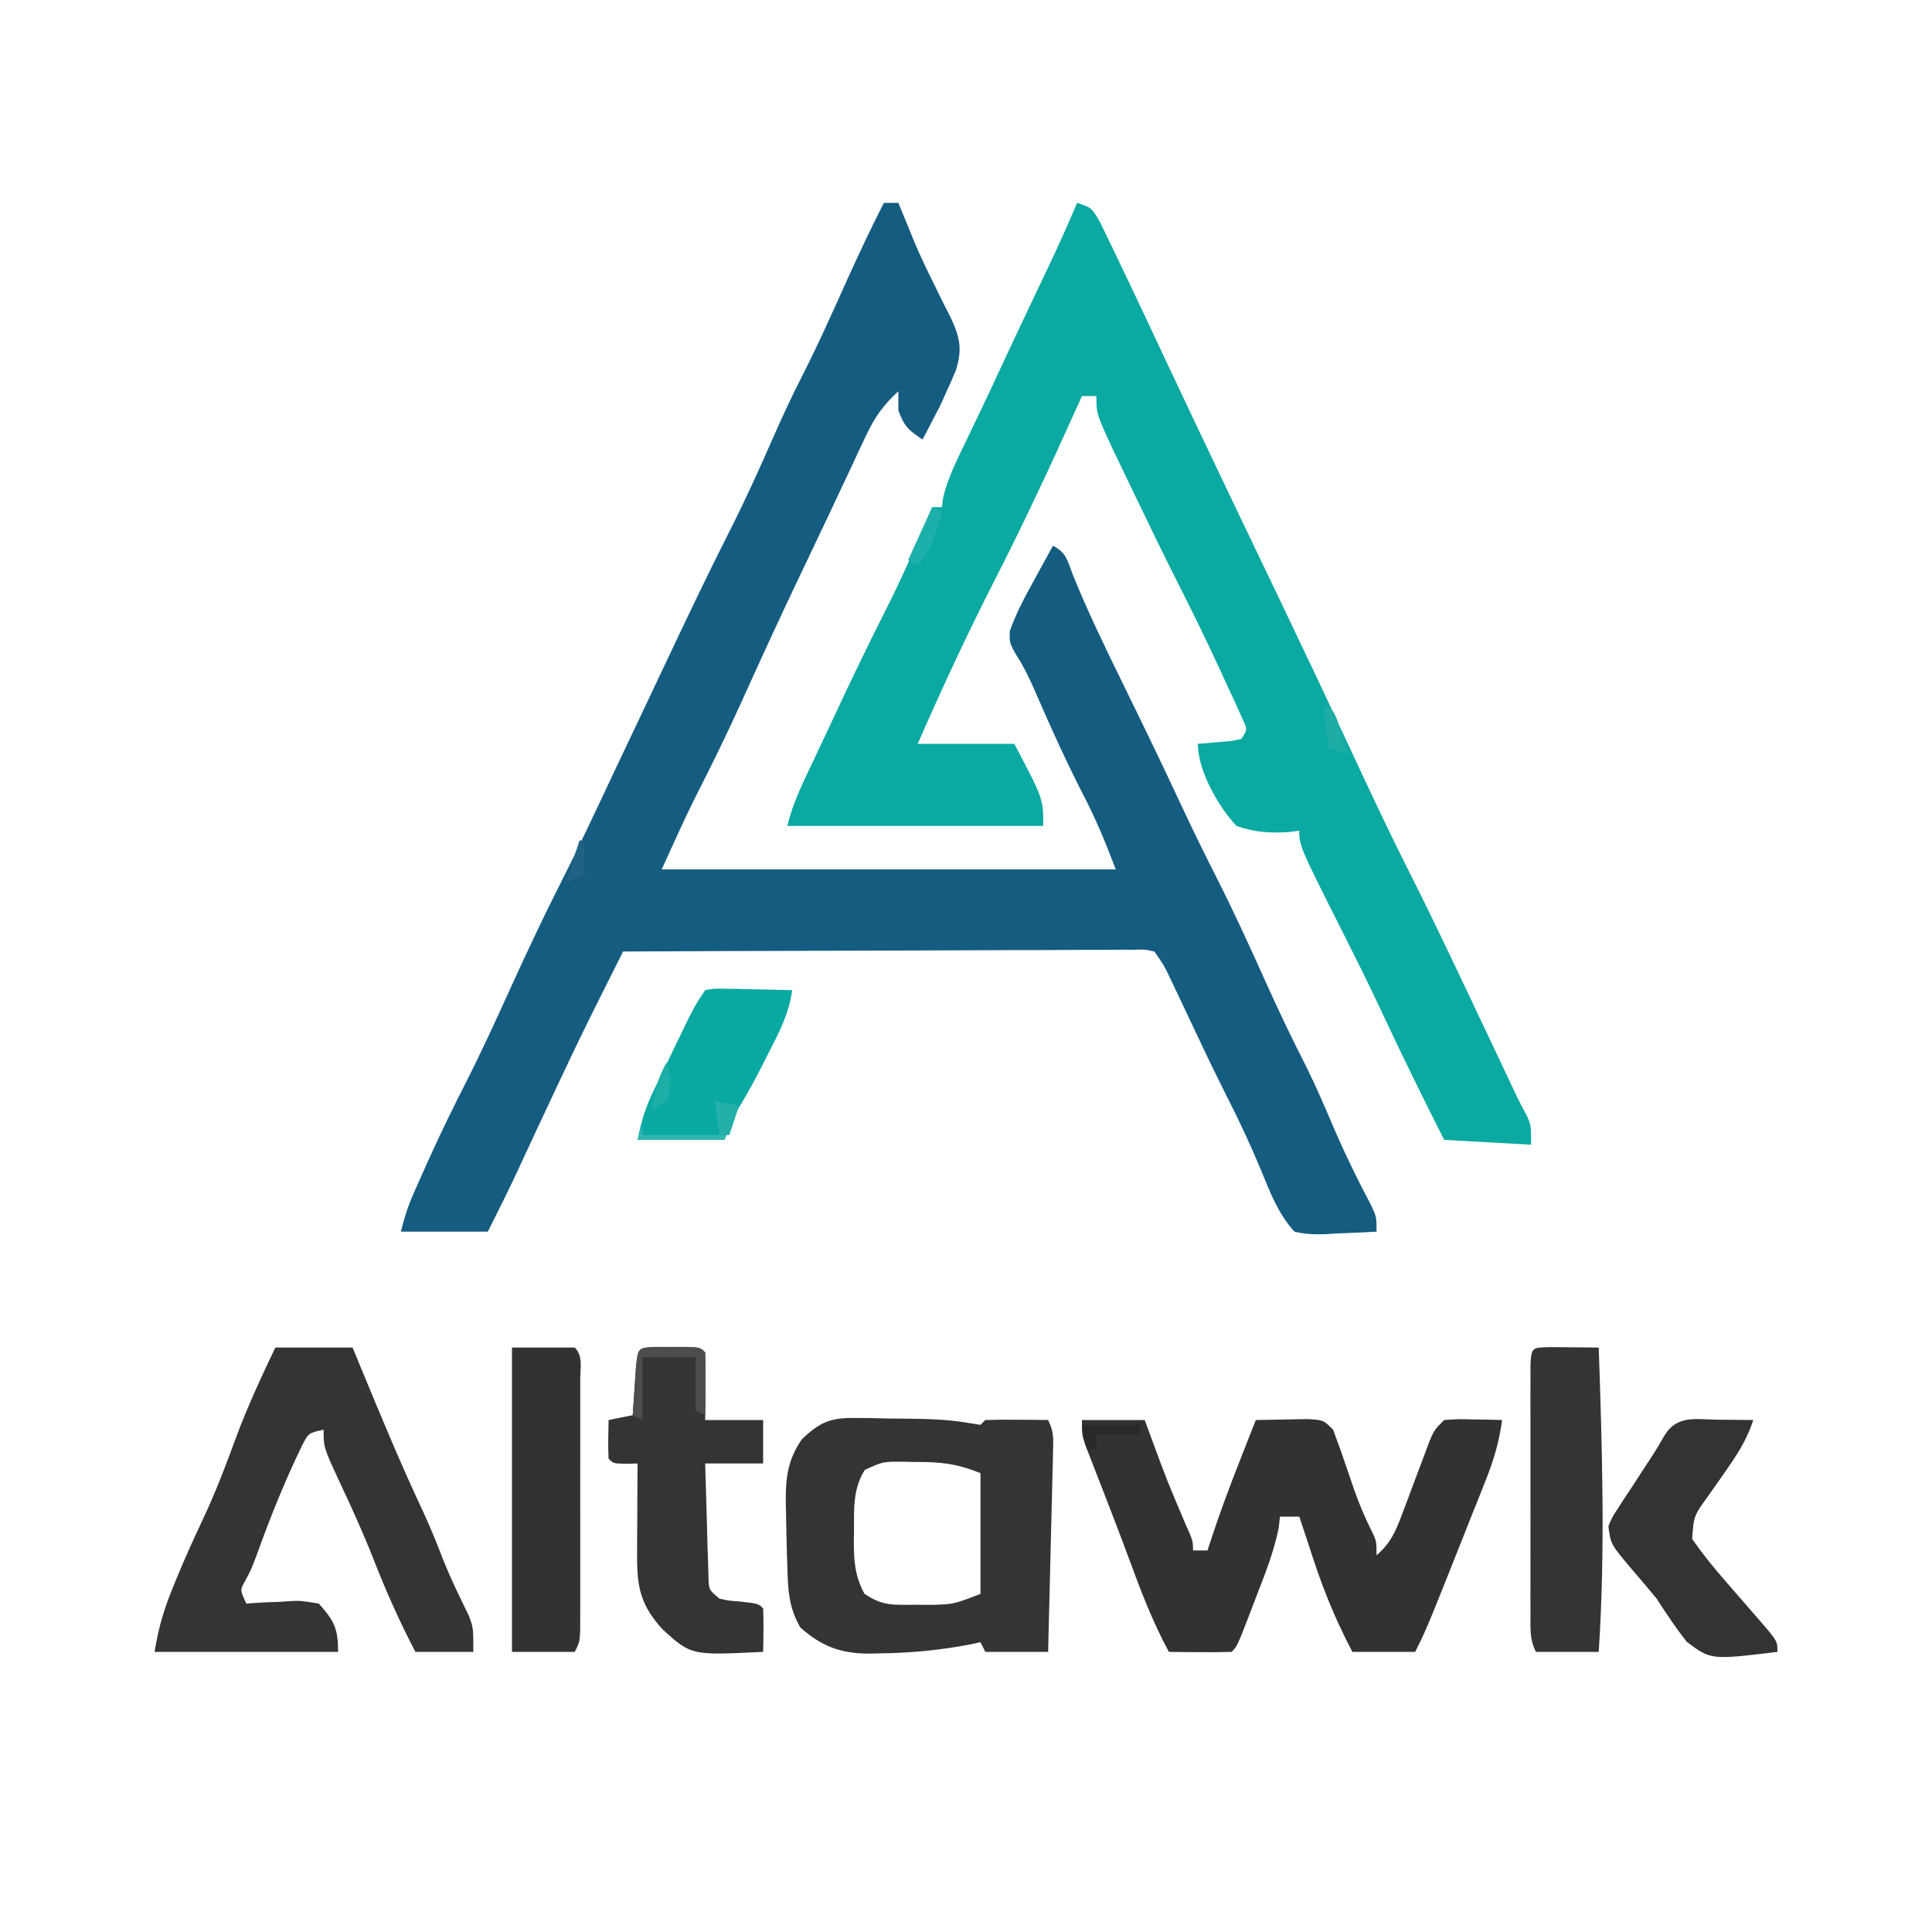
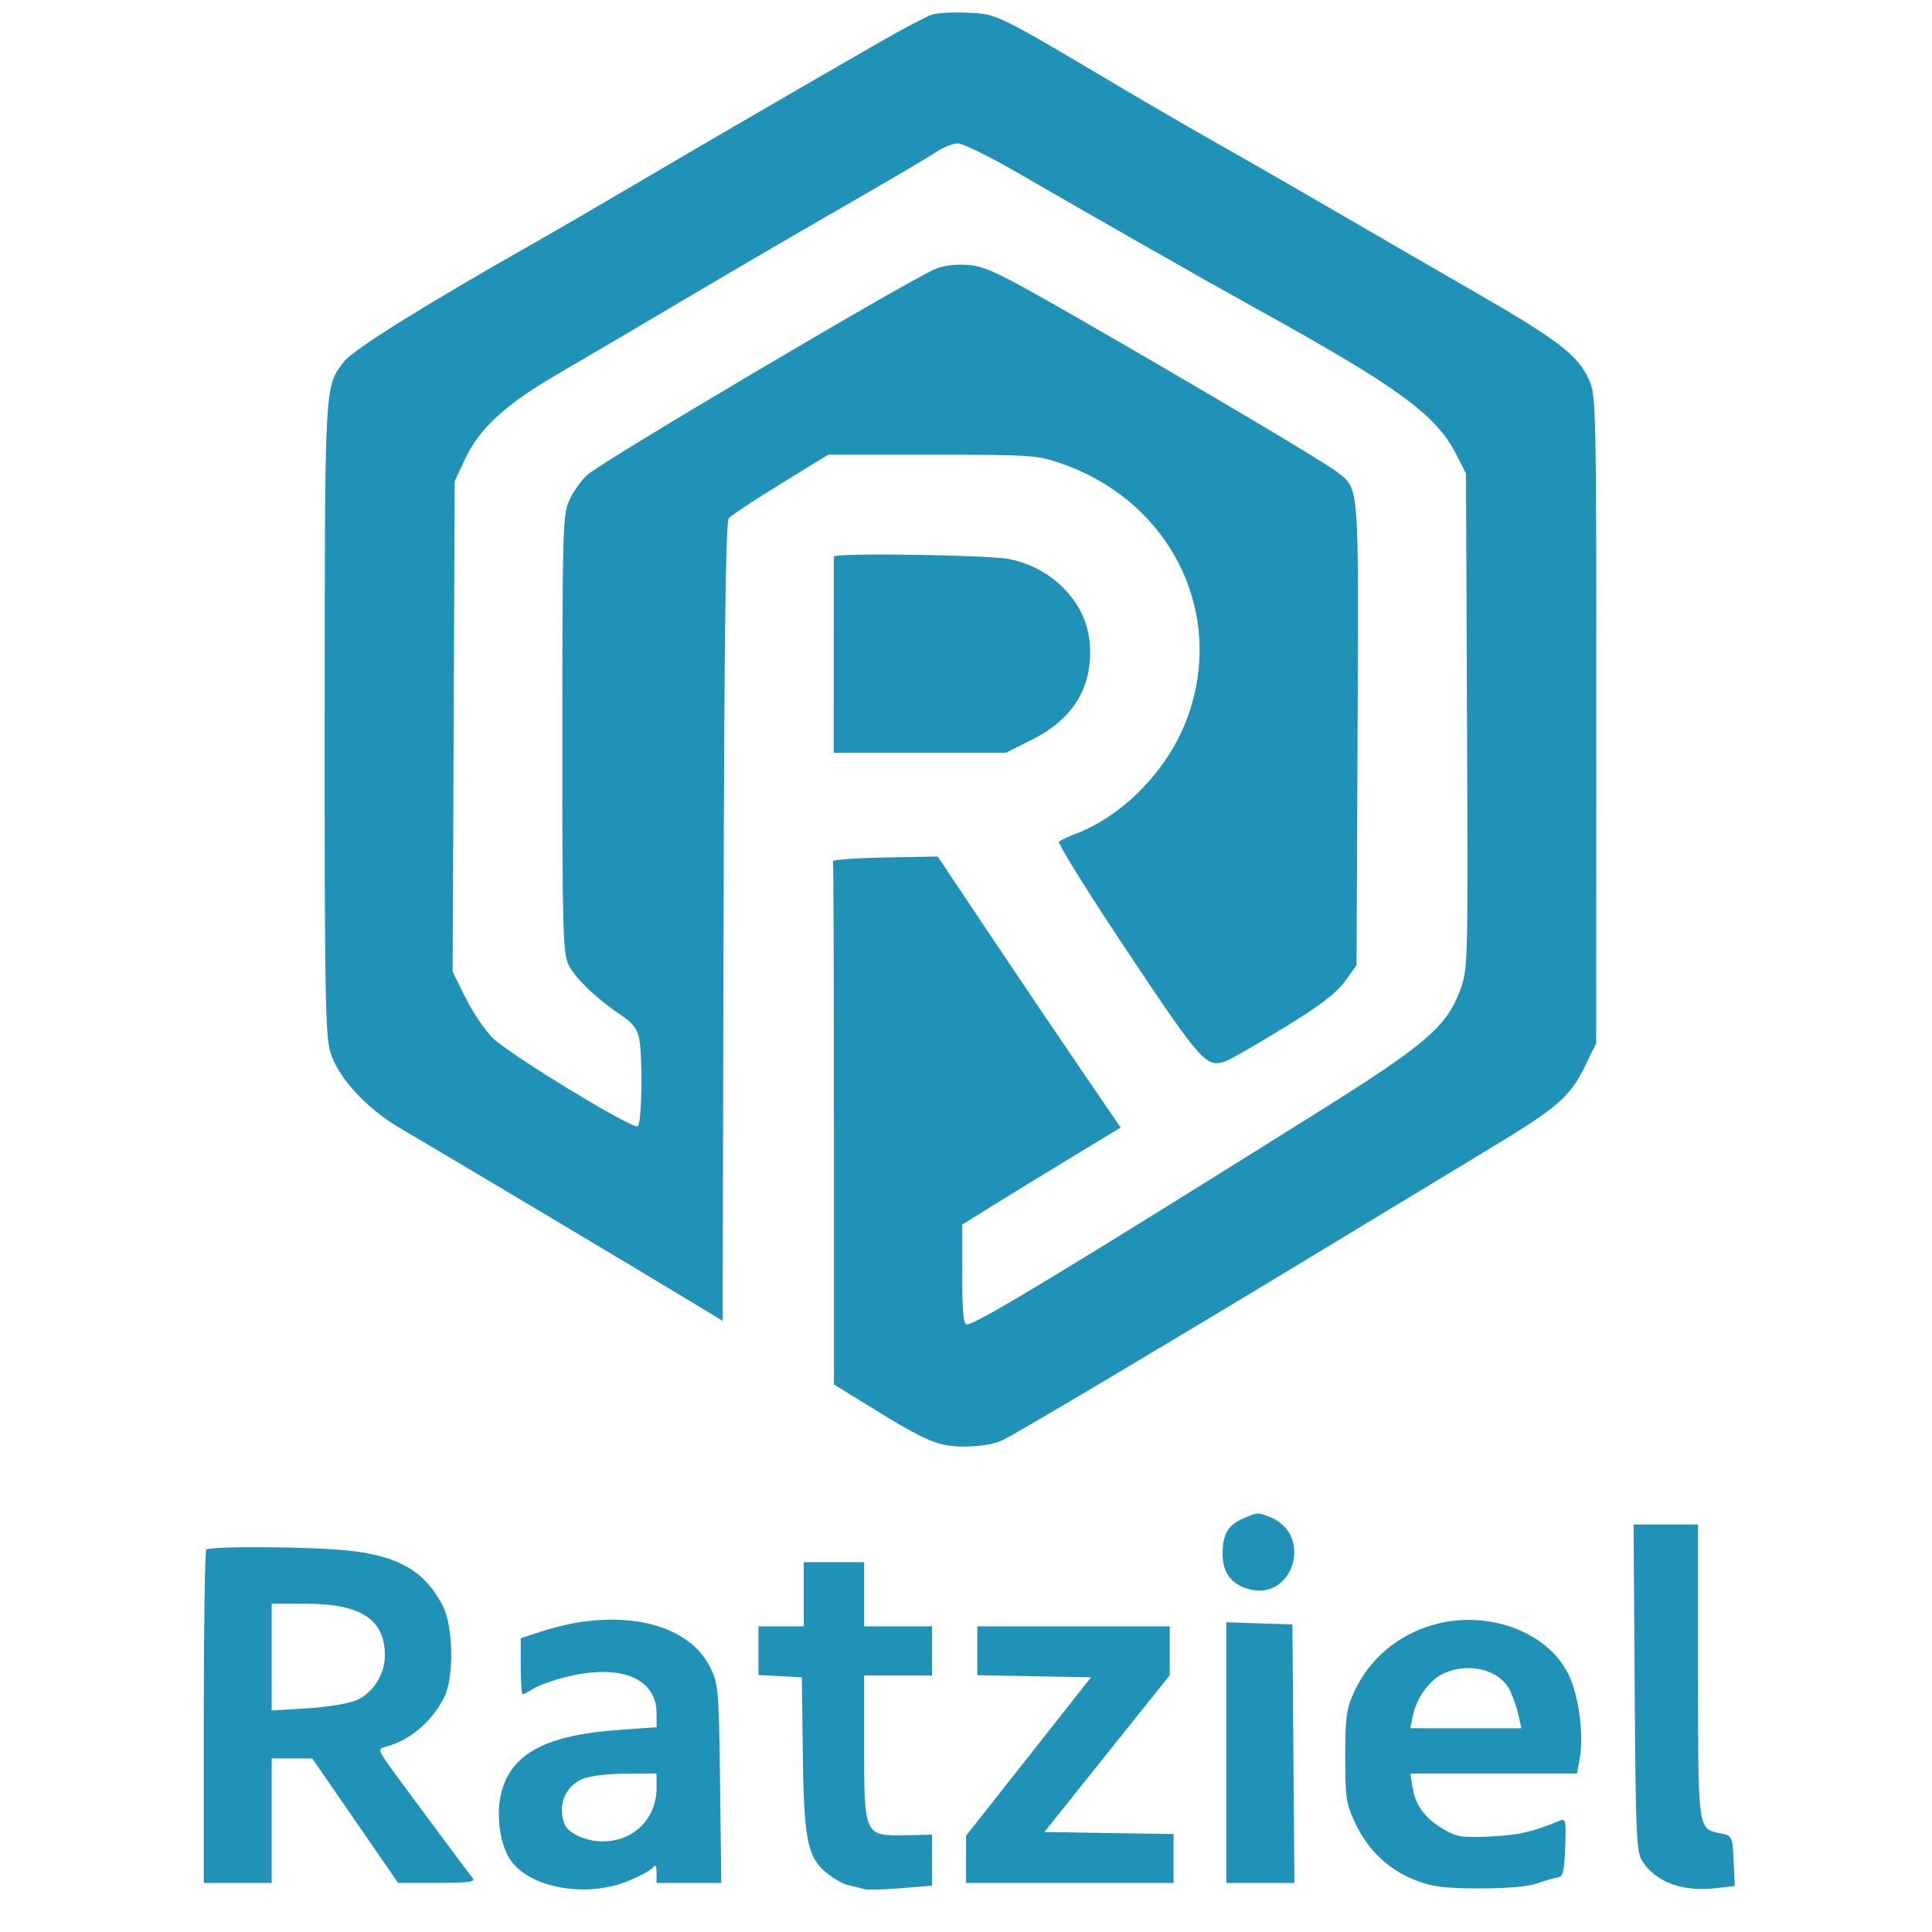
- <svg xmlns="http://www.w3.org/2000/svg" version="1.1" width="400" height="400">
-   <path d="M0 0 C0.99 0 1.98 0 3 0 C3.402 0.986 3.402 0.986 3.812 1.992 C4.4 3.419 4.4 3.419 5 4.875 C5.443 5.962 5.887 7.048 6.344 8.168 C7.533 10.998 8.847 13.742 10.219 16.488 C10.595 17.265 10.972 18.042 11.359 18.842 C12.107 20.378 12.877 21.904 13.672 23.416 C15.683 27.622 16.339 30.188 14.887 34.703 C14.291 36.15 13.665 37.584 13 39 C12.542 40.012 12.085 41.024 11.613 42.066 C11.184 42.89 10.755 43.714 10.312 44.562 C9.876 45.409 9.439 46.256 8.988 47.129 C8.662 47.746 8.336 48.364 8 49 C4.956 46.971 4.252 46.274 3 43 C3 41.68 3 40.36 3 39 C-0.065 41.808 -1.904 44.364 -3.664 48.121 C-4.38 49.632 -4.38 49.632 -5.11 51.173 C-5.61 52.25 -6.11 53.327 -6.625 54.438 C-7.152 55.556 -7.679 56.674 -8.222 57.825 C-9.304 60.12 -10.382 62.416 -11.457 64.713 C-12.843 67.665 -14.244 70.608 -15.656 73.547 C-20.362 83.34 -24.916 93.192 -29.38 103.098 C-32.456 109.889 -35.711 116.565 -39.113 123.199 C-41.533 128.073 -43.748 133.046 -46 138 C-14.98 138 16.04 138 48 138 C45.979 132.611 43.939 127.68 41.312 122.625 C37.857 115.863 34.709 109 31.702 102.028 C30.355 98.927 29.081 96.122 27.207 93.293 C26 91 26 91 26.059 88.676 C27.364 84.966 29.159 81.622 31.062 78.188 C31.628 77.148 31.628 77.148 32.205 76.088 C33.131 74.389 34.065 72.694 35 71 C37.858 72.429 38.019 74.156 39.168 77.113 C42.208 84.644 45.743 91.899 49.312 99.188 C50.655 101.942 51.996 104.698 53.336 107.453 C53.66 108.118 53.983 108.783 54.317 109.468 C56.734 114.438 59.105 119.427 61.438 124.438 C63.828 129.569 66.313 134.64 68.875 139.688 C72.617 147.069 76.027 154.588 79.423 162.134 C82.005 167.86 84.713 173.493 87.574 179.086 C89.658 183.344 91.511 187.695 93.38 192.051 C95.677 197.369 98.227 202.522 100.934 207.645 C102 210 102 210 102 213 C99.248 213.162 96.505 213.281 93.75 213.375 C92.973 213.425 92.195 213.476 91.395 213.527 C89.127 213.585 87.204 213.541 85 213 C81.649 209.307 79.993 204.966 78.125 200.375 C75.903 195.031 73.48 189.848 70.848 184.695 C67.699 178.471 64.763 172.139 61.782 165.832 C61.323 164.865 60.864 163.899 60.391 162.902 C59.978 162.031 59.566 161.159 59.142 160.261 C57.963 157.815 57.963 157.815 56 155 C53.967 154.554 53.967 154.554 51.583 154.639 C50.655 154.635 49.727 154.631 48.77 154.627 C47.749 154.638 46.728 154.648 45.675 154.659 C44.602 154.659 43.529 154.659 42.423 154.658 C38.863 154.66 35.303 154.684 31.742 154.707 C29.279 154.713 26.815 154.717 24.352 154.72 C17.858 154.731 11.365 154.761 4.871 154.794 C-1.751 154.825 -8.374 154.838 -14.996 154.854 C-27.997 154.886 -40.999 154.936 -54 155 C-55.282 157.558 -56.563 160.117 -57.844 162.676 C-58.204 163.395 -58.565 164.115 -58.936 164.856 C-61.542 170.063 -64.089 175.292 -66.562 180.562 C-66.934 181.35 -67.305 182.137 -67.688 182.948 C-70.614 189.156 -73.512 195.377 -76.395 201.605 C-78.204 205.432 -80.107 209.214 -82 213 C-87.94 213 -93.88 213 -100 213 C-99.282 210.128 -98.604 207.883 -97.434 205.234 C-97.117 204.518 -96.801 203.802 -96.475 203.064 C-95.962 201.919 -95.962 201.919 -95.438 200.75 C-95.079 199.946 -94.72 199.143 -94.351 198.315 C-91.785 192.618 -89.051 187.028 -86.213 181.464 C-83.138 175.386 -80.316 169.201 -77.5 163 C-74.104 155.526 -70.632 148.117 -66.916 140.798 C-63.171 133.409 -59.662 125.91 -56.137 118.415 C-53.163 112.098 -50.168 105.791 -47.177 99.483 C-46.371 97.782 -45.565 96.081 -44.761 94.38 C-40.55 85.48 -36.331 76.593 -31.875 67.812 C-28.645 61.442 -25.72 54.962 -22.854 48.42 C-21.046 44.305 -19.173 40.254 -17.125 36.25 C-13.715 29.58 -10.67 22.747 -7.602 15.915 C-5.184 10.544 -2.673 5.248 0 0 Z " fill="#155C81" transform="translate(183,42)" />
-   <path d="M0 0 C3 1 3 1 4.762 4 C5.414 5.328 6.055 6.662 6.688 8 C7.21 9.075 7.21 9.075 7.742 10.173 C8.84 12.443 9.922 14.72 11 17 C11.332 17.698 11.664 18.396 12.006 19.116 C14.009 23.333 15.99 27.56 17.966 31.791 C19.737 35.574 21.524 39.35 23.312 43.125 C23.684 43.909 24.055 44.693 24.438 45.5 C30.223 57.699 36.063 69.872 41.898 82.047 C46.989 92.672 52.035 103.315 57 114 C60.86 122.3 64.752 130.576 68.875 138.75 C73.752 148.419 78.37 158.21 83 168 C84.269 170.681 85.538 173.361 86.807 176.042 C87.583 177.681 88.358 179.32 89.133 180.96 C89.481 181.697 89.829 182.433 90.188 183.191 C90.49 183.833 90.793 184.474 91.105 185.135 C91.732 186.441 92.406 187.724 93.113 188.988 C94 191 94 191 94 195 C88.06 194.67 82.12 194.34 76 194 C71.547 185.173 67.183 176.328 63.006 167.368 C60.707 162.455 58.319 157.593 55.875 152.75 C46 133.15 46 133.15 46 130 C44.732 130.153 44.732 130.153 43.438 130.309 C39.502 130.456 36.731 130.319 33 129 C29.226 124.993 25 117.539 25 112 C25.638 111.951 26.276 111.902 26.934 111.852 C28.173 111.739 28.173 111.739 29.438 111.625 C30.261 111.555 31.085 111.486 31.934 111.414 C32.956 111.209 32.956 111.209 34 111 C35.257 109.071 35.257 109.071 34.414 107.191 C34.083 106.465 33.752 105.74 33.41 104.992 C32.858 103.773 32.858 103.773 32.296 102.529 C31.889 101.653 31.482 100.777 31.062 99.875 C30.647 98.968 30.232 98.06 29.804 97.126 C27.063 91.179 24.21 85.296 21.246 79.457 C17.949 72.952 14.783 66.386 11.625 59.812 C11.101 58.724 10.576 57.636 10.036 56.515 C9.542 55.485 9.048 54.455 8.539 53.395 C7.877 52.016 7.877 52.016 7.202 50.609 C4 43.658 4 43.658 4 40 C3.01 40 2.02 40 1 40 C0.739 40.583 0.478 41.165 0.209 41.766 C-5.275 53.981 -10.909 66.076 -17 78 C-22.712 89.187 -27.964 100.489 -33 112 C-26.4 112 -19.8 112 -13 112 C-7 123.375 -7 123.375 -7 129 C-24.49 129 -41.98 129 -60 129 C-59.02 125.081 -57.666 121.955 -55.938 118.312 C-55.473 117.331 -55.473 117.331 -55 116.33 C-54.339 114.933 -53.678 113.538 -53.015 112.143 C-52.015 110.031 -51.025 107.915 -50.039 105.797 C-46.752 98.748 -43.393 91.749 -39.875 84.812 C-36.255 77.671 -33.053 70.402 -30 63 C-29.34 63 -28.68 63 -28 63 C-27.865 62.006 -27.865 62.006 -27.727 60.992 C-26.779 57.088 -25.128 53.726 -23.375 50.125 C-22.642 48.594 -21.909 47.063 -21.176 45.531 C-20.808 44.767 -20.44 44.002 -20.061 43.215 C-18.535 40.03 -17.049 36.828 -15.562 33.625 C-13.615 29.437 -11.651 25.257 -9.668 21.086 C-9.067 19.82 -9.067 19.82 -8.453 18.529 C-7.672 16.888 -6.891 15.248 -6.108 13.608 C-3.968 9.111 -1.929 4.591 0 0 Z " fill="#0AA9A2" transform="translate(223,42)" />
-   <path d="M0 0 C4.29 0 8.58 0 13 0 C13.387 1.051 13.773 2.101 14.172 3.184 C17.551 12.369 17.551 12.369 21.375 21.375 C23 25 23 25 23 27 C23.99 27 24.98 27 26 27 C26.174 26.461 26.348 25.923 26.527 25.367 C28.399 19.647 30.48 14.036 32.688 8.438 C33.008 7.62 33.328 6.802 33.658 5.959 C34.437 3.972 35.218 1.986 36 0 C38.291 -0.054 40.583 -0.093 42.875 -0.125 C44.789 -0.16 44.789 -0.16 46.742 -0.195 C50 0 50 0 52 2 C53.038 4.741 54.011 7.472 54.938 10.25 C56.336 14.422 57.709 18.422 59.691 22.359 C61 25 61 25 61 28 C63.825 25.572 64.899 23.212 66.191 19.746 C66.772 18.218 66.772 18.218 67.365 16.658 C67.958 15.064 67.958 15.064 68.562 13.438 C69.351 11.33 70.143 9.225 70.941 7.121 C71.289 6.187 71.636 5.253 71.994 4.291 C73 2 73 2 75 0 C77.82 -0.195 77.82 -0.195 81.125 -0.125 C82.221 -0.107 83.316 -0.089 84.445 -0.07 C85.71 -0.036 85.71 -0.036 87 0 C86.403 4.391 85.308 8.176 83.672 12.289 C82.966 14.074 82.966 14.074 82.246 15.895 C81.747 17.138 81.249 18.382 80.75 19.625 C80.033 21.437 80.033 21.437 79.301 23.285 C71.354 43.292 71.354 43.292 69 48 C64.71 48 60.42 48 56 48 C52.2 40.823 49.422 33.741 47 26 C46.337 23.999 45.671 21.999 45 20 C43.68 20 42.36 20 41 20 C40.917 20.767 40.835 21.534 40.75 22.324 C39.718 27.38 37.869 32.013 36 36.812 C35.631 37.779 35.263 38.745 34.883 39.74 C32.142 46.858 32.142 46.858 31 48 C28.814 48.073 26.625 48.084 24.438 48.062 C22.641 48.049 22.641 48.049 20.809 48.035 C19.882 48.024 18.955 48.012 18 48 C14.626 41.772 12.161 35.298 9.727 28.664 C8.464 25.228 7.16 21.811 5.836 18.398 C5.47 17.451 5.103 16.504 4.726 15.528 C4.001 13.657 3.272 11.787 2.54 9.919 C2.21 9.063 1.879 8.207 1.539 7.324 C1.242 6.562 0.945 5.8 0.639 5.014 C0 3 0 3 0 0 Z " fill="#323232" transform="translate(224,294)" />
-   <path d="M0 0 C5.28 0 10.56 0 16 0 C16.978 2.373 16.978 2.373 17.977 4.793 C22.083 14.717 26.183 24.615 30.77 34.328 C32.312 37.676 33.659 41.082 34.988 44.52 C36.507 48.244 38.276 51.847 40.047 55.457 C41 58 41 58 41 63 C37.04 63 33.08 63 29 63 C25.713 56.715 22.89 50.364 20.311 43.764 C18.177 38.34 15.791 33.074 13.297 27.805 C10 20.675 10 20.675 10 17 C6.879 17.693 6.879 17.693 5.605 20.16 C2.031 27.477 -0.945 34.875 -3.703 42.531 C-5 46 -5 46 -6.234 48.281 C-7.314 50.184 -7.314 50.184 -6 53 C-4.445 52.896 -4.445 52.896 -2.859 52.789 C-1.49 52.733 -0.12 52.678 1.25 52.625 C1.932 52.575 2.614 52.524 3.316 52.473 C5.328 52.414 5.328 52.414 9 53 C12.201 56.573 13 58.167 13 63 C0.46 63 -12.08 63 -25 63 C-24.176 58.053 -23.173 54.503 -21.312 49.938 C-21.046 49.282 -20.78 48.626 -20.506 47.951 C-18.786 43.764 -16.934 39.656 -15 35.562 C-12.439 30.127 -10.317 24.616 -8.263 18.977 C-5.865 12.466 -2.99 6.265 0 0 Z " fill="#343434" transform="translate(57,279)" />
-   <path d="M0 0 C1.13 0.008 2.26 0.017 3.424 0.025 C4.595 0.054 5.766 0.083 6.973 0.113 C8.14 0.123 9.307 0.133 10.51 0.143 C14.869 0.2 19.052 0.255 23.354 1.003 C24.239 1.143 25.123 1.282 26.035 1.426 C26.365 1.096 26.695 0.766 27.035 0.426 C29.222 0.353 31.41 0.342 33.598 0.363 C35.394 0.377 35.394 0.377 37.227 0.391 C38.153 0.402 39.08 0.414 40.035 0.426 C41.234 2.822 41.123 4.205 41.057 6.875 C41.037 7.796 41.017 8.717 40.996 9.666 C40.969 10.662 40.942 11.658 40.914 12.684 C40.879 14.211 40.879 14.211 40.843 15.769 C40.766 19.03 40.682 22.29 40.598 25.551 C40.544 27.758 40.492 29.965 40.439 32.172 C40.31 37.59 40.174 43.008 40.035 48.426 C35.745 48.426 31.455 48.426 27.035 48.426 C26.705 47.766 26.375 47.106 26.035 46.426 C25.366 46.57 24.697 46.715 24.008 46.863 C17.708 48.081 11.562 48.666 5.16 48.738 C4.447 48.756 3.735 48.773 3 48.791 C-2.916 48.785 -6.882 47.283 -11.277 43.363 C-13.76 39.041 -13.827 35.36 -13.965 30.426 C-13.991 29.661 -14.016 28.896 -14.043 28.108 C-14.123 25.464 -14.174 22.821 -14.215 20.176 C-14.236 19.312 -14.258 18.448 -14.28 17.558 C-14.306 12.43 -13.94 8.798 -10.965 4.426 C-7.288 0.915 -5.068 -0.072 0 0 Z M2.074 10.758 C-0.399 14.728 -0.148 18.795 -0.152 23.301 C-0.165 24.008 -0.177 24.716 -0.189 25.445 C-0.201 29.539 0.031 32.817 2.035 36.426 C5.787 38.927 7.874 38.693 12.348 38.676 C13.643 38.681 14.939 38.686 16.273 38.691 C20.49 38.55 20.49 38.55 26.035 36.426 C26.035 28.176 26.035 19.926 26.035 11.426 C20.92 9.38 17.744 9.091 12.41 9.113 C11.647 9.097 10.884 9.081 10.098 9.064 C5.845 9.024 5.845 9.024 2.074 10.758 Z " fill="#343434" transform="translate(176.9648,293.5742)" />
-   <path d="M0 0 C1.093 0.003 2.186 0.005 3.312 0.008 C4.406 0.005 5.499 0.003 6.625 0 C9.312 0.133 9.312 0.133 10.312 1.133 C10.385 3.486 10.396 5.841 10.375 8.195 C10.366 9.486 10.357 10.776 10.348 12.105 C10.336 13.104 10.324 14.104 10.312 15.133 C14.273 15.133 18.233 15.133 22.312 15.133 C22.312 18.103 22.312 21.073 22.312 24.133 C18.352 24.133 14.393 24.133 10.312 24.133 C10.426 28.425 10.553 32.716 10.688 37.008 C10.718 38.231 10.749 39.454 10.781 40.715 C10.82 41.881 10.859 43.048 10.898 44.25 C10.946 45.868 10.946 45.868 10.994 47.519 C11.059 50.29 11.059 50.29 13.312 52.133 C15.252 52.554 15.252 52.554 17.375 52.695 C21.312 53.133 21.312 53.133 22.312 54.133 C22.384 55.652 22.396 57.174 22.375 58.695 C22.366 59.522 22.357 60.348 22.348 61.199 C22.336 61.837 22.324 62.475 22.312 63.133 C7.448 63.871 7.448 63.871 1.523 58.516 C-2.976 53.548 -3.819 49.964 -3.785 43.273 C-3.78 41.601 -3.78 41.601 -3.775 39.895 C-3.767 38.736 -3.759 37.577 -3.75 36.383 C-3.745 35.208 -3.741 34.034 -3.736 32.824 C-3.725 29.927 -3.708 27.03 -3.688 24.133 C-4.492 24.153 -5.296 24.174 -6.125 24.195 C-8.688 24.133 -8.688 24.133 -9.688 23.133 C-9.829 20.462 -9.73 17.808 -9.688 15.133 C-8.037 14.803 -6.388 14.473 -4.688 14.133 C-4.627 13.206 -4.566 12.279 -4.504 11.324 C-4.42 10.127 -4.336 8.929 -4.25 7.695 C-4.169 6.5 -4.088 5.305 -4.004 4.074 C-3.585 0.177 -3.585 0.177 0 0 Z " fill="#343434" transform="translate(135.6875,278.8672)" />
-   <path d="M0 0 C1.792 0.017 1.792 0.017 3.621 0.035 C5.417 0.049 5.417 0.049 7.25 0.062 C8.177 0.074 9.104 0.086 10.059 0.098 C10.767 21.145 11.436 42.062 10.059 63.098 C5.769 63.098 1.479 63.098 -2.941 63.098 C-4.279 60.423 -4.069 58.374 -4.071 55.379 C-4.074 54.181 -4.077 52.983 -4.08 51.749 C-4.078 50.45 -4.076 49.151 -4.074 47.812 C-4.075 46.473 -4.076 45.133 -4.077 43.793 C-4.079 40.984 -4.076 38.176 -4.072 35.367 C-4.066 31.76 -4.069 28.153 -4.075 24.545 C-4.079 21.779 -4.078 19.012 -4.075 16.246 C-4.074 14.266 -4.077 12.287 -4.08 10.308 C-4.077 9.113 -4.074 7.918 -4.071 6.687 C-4.07 5.63 -4.069 4.572 -4.068 3.482 C-3.88 -0.055 -3.599 0.119 0 0 Z " fill="#343434" transform="translate(320.9414,278.9023)" />
-   <path d="M0 0 C4.29 0 8.58 0 13 0 C14.753 1.753 14.128 4.21 14.129 6.59 C14.133 7.784 14.136 8.979 14.139 10.21 C14.137 11.511 14.135 12.812 14.133 14.152 C14.133 15.491 14.134 16.83 14.136 18.169 C14.137 20.98 14.135 23.79 14.13 26.6 C14.125 30.206 14.128 33.812 14.134 37.418 C14.138 40.185 14.136 42.952 14.134 45.718 C14.133 47.696 14.136 49.673 14.139 51.651 C14.136 52.849 14.133 54.047 14.129 55.281 C14.128 56.869 14.128 56.869 14.127 58.488 C14 61 14 61 13 63 C8.71 63 4.42 63 0 63 C0 42.21 0 21.42 0 0 Z " fill="#323232" transform="translate(106,279)" />
-   <path d="M0 0 C1.06 0.007 1.06 0.007 2.141 0.014 C3.885 0.025 5.63 0.043 7.375 0.062 C6.274 3.446 4.699 6.182 2.703 9.094 C2.204 9.822 1.705 10.55 1.191 11.301 C0.142 12.816 -0.918 14.324 -1.988 15.824 C-4.941 19.903 -4.941 19.903 -5.285 24.691 C-3.123 27.78 -0.802 30.674 1.688 33.5 C2.642 34.603 3.597 35.706 4.551 36.809 C5.979 38.455 7.408 40.1 8.845 41.739 C12.375 45.838 12.375 45.838 12.375 48.062 C-1.395 49.735 -1.395 49.735 -6.375 46 C-8.663 43.124 -10.638 40.152 -12.625 37.062 C-14.27 35.066 -15.937 33.086 -17.625 31.125 C-22.147 25.794 -22.147 25.794 -22.625 22.062 C-21.868 20.219 -21.868 20.219 -20.641 18.348 C-20.2 17.661 -19.759 16.975 -19.305 16.268 C-18.833 15.561 -18.361 14.853 -17.875 14.125 C-16.963 12.72 -16.052 11.315 -15.141 9.91 C-14.704 9.249 -14.268 8.588 -13.818 7.907 C-12.805 6.341 -11.856 4.735 -10.922 3.121 C-8.311 -1.023 -4.411 -0.053 0 0 Z " fill="#333333" transform="translate(355.625,293.9375)" />
-   <path d="M0 0 C1.879 -0.341 1.879 -0.341 4.133 -0.293 C4.938 -0.283 5.744 -0.274 6.574 -0.264 C7.837 -0.226 7.837 -0.226 9.125 -0.188 C9.974 -0.174 10.824 -0.16 11.699 -0.146 C13.8 -0.111 15.9 -0.057 18 0 C17.375 4.848 15.332 8.713 13.125 13 C12.773 13.699 12.421 14.397 12.059 15.117 C10.576 18.038 9.068 20.887 7.367 23.688 C5.71 26.357 5.71 26.357 4 31 C-1.94 31 -7.88 31 -14 31 C-13.179 26.895 -12.339 24.261 -10.566 20.586 C-10.082 19.578 -9.598 18.57 -9.1 17.531 C-8.592 16.49 -8.085 15.448 -7.562 14.375 C-7.059 13.326 -6.556 12.276 -6.037 11.195 C-2.295 3.442 -2.295 3.442 0 0 Z " fill="#09A9A2" transform="translate(146,205)" />
-   <path d="M0 0 C1.093 0.003 2.186 0.005 3.312 0.008 C4.406 0.005 5.499 0.003 6.625 0 C9.312 0.133 9.312 0.133 10.312 1.133 C10.385 3.319 10.396 5.508 10.375 7.695 C10.366 8.893 10.357 10.09 10.348 11.324 C10.336 12.251 10.324 13.178 10.312 14.133 C9.652 13.803 8.992 13.473 8.312 13.133 C8.312 9.503 8.312 5.873 8.312 2.133 C4.683 2.133 1.052 2.133 -2.688 2.133 C-2.688 6.423 -2.688 10.713 -2.688 15.133 C-3.348 14.803 -4.008 14.473 -4.688 14.133 C-4.547 11.987 -4.4 9.841 -4.25 7.695 C-4.169 6.5 -4.088 5.305 -4.004 4.074 C-3.585 0.177 -3.585 0.177 0 0 Z " fill="#4D4D4D" transform="translate(135.6875,278.8672)" />
-   <path d="M0 0 C2.475 0.495 2.475 0.495 5 1 C4.01 3.31 3.02 5.62 2 8 C-3.94 8 -9.88 8 -16 8 C-15.67 7.01 -15.34 6.02 -15 5 C-15 5.66 -15 6.32 -15 7 C-9.72 7 -4.44 7 1 7 C0.67 4.69 0.34 2.38 0 0 Z " fill="#31B6B0" transform="translate(148,228)" />
-   <path d="M0 0 C3.96 0 7.92 0 12 0 C12 0.66 12 1.32 12 2 C9.03 2 6.06 2 3 2 C3 2.99 3 3.98 3 5 C2.34 5 1.68 5 1 5 C0.67 3.35 0.34 1.7 0 0 Z " fill="#292929" transform="translate(224,295)" />
-   <path d="M0 0 C0.66 0.33 1.32 0.66 2 1 C0.923 5.308 -0.039 8.636 -3 12 C-3.66 11.67 -4.32 11.34 -5 11 C-3.35 7.37 -1.7 3.74 0 0 Z " fill="#1DAFA9" transform="translate(193,105)" />
-   <path d="M0 0 C2 1 2 1 2.852 3.066 C3.107 3.89 3.362 4.714 3.625 5.562 C3.885 6.389 4.146 7.215 4.414 8.066 C4.607 8.704 4.801 9.343 5 10 C3.68 9.67 2.36 9.34 1 9 C0.67 6.03 0.34 3.06 0 0 Z " fill="#20ACA6" transform="translate(274,146)" />
-   <path d="M0 0 C2.475 0.495 2.475 0.495 5 1 C4.34 2.98 3.68 4.96 3 7 C2.34 7 1.68 7 1 7 C0.67 4.69 0.34 2.38 0 0 Z " fill="#24AFA9" transform="translate(148,228)" />
-   <path d="M0 0 C0.971 3.022 1.192 5.019 0 8 C-0.99 8.66 -1.98 9.32 -3 10 C-2.493 6.281 -1.884 3.265 0 0 Z " fill="#1CAEA7" transform="translate(138,220)" />
-   <path d="M0 0 C0.33 0 0.66 0 1 0 C1 2.31 1 4.62 1 7 C-0.98 7.99 -0.98 7.99 -3 9 C-2.01 6.03 -1.02 3.06 0 0 Z " fill="#206286" transform="translate(120,174)" />
+ <svg xmlns="http://www.w3.org/2000/svg" width="512" height="512" viewBox="0 0 512 512" version="1.1">
+   <path d="M 246.931 3.892 C 245.518 4.353, 239.443 7.555, 233.431 11.008 C 212.122 23.246, 184.281 39.425, 168 49.031 C 158.925 54.385, 146.550 61.572, 140.500 65.002 C 112.630 80.802, 93.602 92.682, 91.254 95.748 C 85.960 102.659, 86.091 100.290, 86.044 190.068 C 86.006 262.064, 86.211 274.347, 87.522 278.762 C 89.550 285.590, 97.182 293.858, 106.379 299.191 C 114.698 304.016, 171.813 338.078, 183.500 345.186 L 191.500 350.052 191.755 244.373 C 191.938 168.248, 192.322 138.317, 193.128 137.346 C 193.743 136.604, 199.929 132.511, 206.873 128.249 L 219.500 120.500 247 120.500 C 273.140 120.500, 274.831 120.614, 281.190 122.812 C 310.321 132.877, 324.973 162.603, 314.555 190.500 C 309.511 204.007, 297.705 216.188, 285 220.996 C 283.075 221.725, 281.124 222.647, 280.665 223.046 C 280.205 223.444, 288.383 236.590, 298.838 252.258 C 318.711 282.040, 319.796 283.227, 325.181 281.078 C 326.456 280.569, 333.300 276.607, 340.388 272.273 C 349.723 266.567, 354.135 263.210, 356.388 260.099 L 359.500 255.804 359.772 194.396 C 360.070 127.287, 360.261 129.702, 354.274 125.025 C 350.983 122.455, 317.788 102.756, 285.205 84.039 C 265.117 72.499, 261.190 70.597, 256.676 70.223 C 253.422 69.953, 250.128 70.338, 247.970 71.241 C 240.670 74.295, 159.491 122.309, 155.624 125.859 C 154.042 127.312, 151.914 130.300, 150.896 132.500 C 149.162 136.246, 149.043 140.175, 149.022 194.349 C 149.003 245.262, 149.191 252.601, 150.595 255.559 C 152.280 259.111, 158.155 264.747, 164.746 269.135 C 167.535 270.992, 168.895 272.727, 169.352 275.010 C 170.366 280.081, 170.111 297.813, 169.014 298.491 C 167.654 299.332, 135.387 279.698, 130.689 275.172 C 128.593 273.152, 125.319 268.350, 123.414 264.500 L 119.951 257.500 120.225 192.500 L 120.500 127.500 123.148 121.853 C 127.093 113.438, 133.812 107.261, 148 99.007 C 154.875 95.008, 170.175 86.002, 182 78.995 C 193.825 71.988, 212.725 60.958, 224 54.483 C 235.275 48.009, 246.067 41.652, 247.982 40.356 C 249.897 39.060, 252.544 38, 253.865 38 C 255.185 38, 262.618 41.685, 270.383 46.188 C 289.832 57.468, 320.405 74.874, 332.877 81.766 C 370.676 102.654, 380.597 109.900, 386 120.565 L 388.500 125.500 388.777 191.139 C 389.054 256.553, 389.047 256.798, 386.866 262.639 C 383.338 272.082, 377.634 276.951, 349.293 294.707 C 282.881 336.315, 258.618 351, 256.286 351 C 255.302 351, 255.002 347.885, 255.009 337.750 L 255.018 324.500 263.759 319.075 C 268.567 316.091, 278.008 310.312, 284.740 306.232 L 296.981 298.815 285.946 282.657 C 279.877 273.771, 268.969 257.611, 261.706 246.746 L 248.500 226.992 234.500 227.246 C 226.800 227.386, 220.613 227.838, 220.750 228.250 C 220.887 228.662, 221 260.023, 221 297.939 L 221 366.879 229.790 372.316 C 245.730 382.176, 248.736 383.440, 256.037 383.351 C 260.197 383.301, 263.832 382.626, 266.037 381.495 C 270.974 378.961, 312.204 354.426, 348.500 332.422 C 365.550 322.086, 386.475 309.413, 395 304.260 C 412.891 293.446, 416.029 290.721, 420.057 282.500 L 422.997 276.500 423.029 190.715 C 423.061 108.407, 422.985 104.759, 421.154 100.715 C 418.176 94.137, 413.039 90.178, 391 77.480 C 379.725 70.984, 362.625 61.082, 353 55.476 C 343.375 49.870, 330.100 42.241, 323.500 38.523 C 316.900 34.805, 304.525 27.625, 296 22.568 C 263.965 3.563, 264.263 3.708, 256.500 3.364 C 252.650 3.193, 248.344 3.430, 246.931 3.892 M 220.982 147.500 C 220.972 147.775, 220.957 159.588, 220.949 173.750 L 220.934 199.500 243.745 199.500 L 266.556 199.500 273.528 196 C 284.626 190.429, 289.731 181.825, 288.775 170.302 C 287.896 159.702, 279.026 150.486, 267.467 148.165 C 261.882 147.043, 221.019 146.459, 220.982 147.500 M 329.329 402.458 C 325.454 404.143, 324 406.668, 324 411.712 C 324 416.543, 326.058 419.534, 330.359 420.953 C 342.618 424.999, 348.425 406.534, 336.339 401.939 C 333.268 400.771, 333.193 400.777, 329.329 402.458 M 433.210 447.296 C 433.474 486.679, 433.659 490.834, 435.264 493.282 C 438.886 498.807, 445.956 501.406, 454.622 500.397 L 459.744 499.802 459.422 493.151 C 459.102 486.538, 459.081 486.496, 455.849 485.835 C 449.918 484.622, 450 485.228, 450 442.809 L 450 404 441.460 404 L 432.920 404 433.210 447.296 M 54.667 410.667 C 54.300 411.033, 54 431.058, 54 455.167 L 54 499 63 499 L 72 499 72 482.500 L 72 466 77.375 466 L 82.751 466 94.125 482.491 L 105.500 498.982 115.872 498.991 C 124.021 498.998, 126.037 498.732, 125.277 497.750 C 123.213 495.084, 109.159 476.174, 104.663 470.015 C 100.046 463.689, 99.986 463.514, 102.221 462.916 C 108.575 461.217, 114.152 456.543, 117.634 450 C 120.374 444.852, 120.188 430.987, 117.305 425.487 C 112.561 416.437, 105.857 412.471, 92.759 410.965 C 83.327 409.880, 55.670 409.664, 54.667 410.667 M 213 422.500 L 213 431 207 431 L 201 431 201 437.450 L 201 443.900 206.750 444.200 L 212.500 444.500 212.728 463.500 C 213.008 486.913, 213.893 491.821, 218.579 495.935 C 220.481 497.605, 223.266 499.240, 224.768 499.569 C 226.271 499.898, 228.143 500.371, 228.930 500.621 C 229.716 500.871, 234.104 500.771, 238.680 500.400 L 247 499.725 247 492.973 L 247 486.221 239.918 486.361 C 229.079 486.574, 229 486.404, 229 462.889 L 229 444 238 444 L 247 444 247 437.500 L 247 431 238 431 L 229 431 229 422.500 L 229 414 221 414 L 213 414 213 422.500 M 72 439.147 L 72 453.294 81.314 452.738 C 86.436 452.433, 92.276 451.494, 94.292 450.651 C 98.780 448.776, 101.991 443.795, 101.996 438.700 C 102.006 429.201, 95.624 425, 81.184 425 L 72 425 72 439.147 M 152.763 430.033 C 150.158 430.471, 145.771 431.580, 143.013 432.496 L 138 434.161 138 441.580 C 138 445.661, 138.241 449, 138.535 449 C 138.830 449, 140.067 448.348, 141.285 447.551 C 142.503 446.754, 146.182 445.404, 149.460 444.551 C 164.142 440.731, 174 444.564, 174 454.094 L 174 457.742 163.800 458.466 C 144.986 459.799, 135.767 464.618, 132.979 474.574 C 131.393 480.238, 132.279 488.097, 134.999 492.498 C 139.764 500.209, 155.056 503.131, 166.413 498.501 C 169.665 497.176, 172.696 495.508, 173.148 494.795 C 173.693 493.936, 173.975 494.426, 173.985 496.250 L 174 499 182.574 499 L 191.147 499 190.824 472.750 C 190.516 447.773, 190.389 446.275, 188.215 441.862 C 183.281 431.848, 169.431 427.226, 152.763 430.033 M 380.081 430.531 C 370.441 433.225, 362.888 439.603, 358.803 448.500 C 356.814 452.830, 356.506 455.107, 356.503 465.500 C 356.500 476.351, 356.750 478.033, 359.111 483.067 C 362.481 490.253, 367.842 495.391, 374.879 498.181 C 379.516 500.020, 382.513 500.416, 392 500.446 C 399.135 500.469, 404.946 499.975, 407.310 499.144 C 409.405 498.408, 411.880 497.695, 412.810 497.560 C 414.201 497.358, 414.552 495.939, 414.794 489.534 C 415.065 482.376, 414.945 481.813, 413.294 482.511 C 406.316 485.461, 402.470 486.340, 395 486.692 C 387.511 487.045, 386.035 486.819, 382.594 484.796 C 377.664 481.898, 375.114 478.477, 374.343 473.727 L 373.738 470 395.824 470 L 417.909 470 418.583 466.411 C 419.813 459.855, 418.462 449.464, 415.626 443.667 C 410.124 432.421, 394.276 426.564, 380.081 430.531 M 325 464.461 L 325 499 334.013 499 L 343.026 499 342.763 464.750 L 342.500 430.500 333.750 430.211 L 325 429.922 325 464.461 M 259 437.474 L 259 443.948 274.072 444.224 L 289.143 444.500 272.577 465.500 L 256.010 486.500 256.005 492.750 L 256 499 283.500 499 L 311 499 311 492.524 L 311 486.047 293.883 485.774 L 276.766 485.500 293.383 464.720 L 310 443.939 310 437.470 L 310 431 284.500 431 L 259 431 259 437.474 M 382.256 443.645 C 378.626 445.434, 375.322 450.139, 374.377 454.865 L 373.750 458 388.454 458 L 403.159 458 402.474 454.750 C 402.097 452.962, 401.084 449.982, 400.222 448.127 C 397.580 442.438, 389.031 440.305, 382.256 443.645 M 154.329 471.458 C 149.680 473.480, 147.715 478.487, 149.621 483.455 C 150.532 485.829, 155.350 488, 159.700 487.998 C 167.960 487.995, 173.995 481.981, 173.998 473.750 L 174 470 165.750 470.039 C 161.024 470.062, 156.146 470.667, 154.329 471.458" stroke="none" fill="#2192b7" fill-rule="evenodd" />
</svg>
